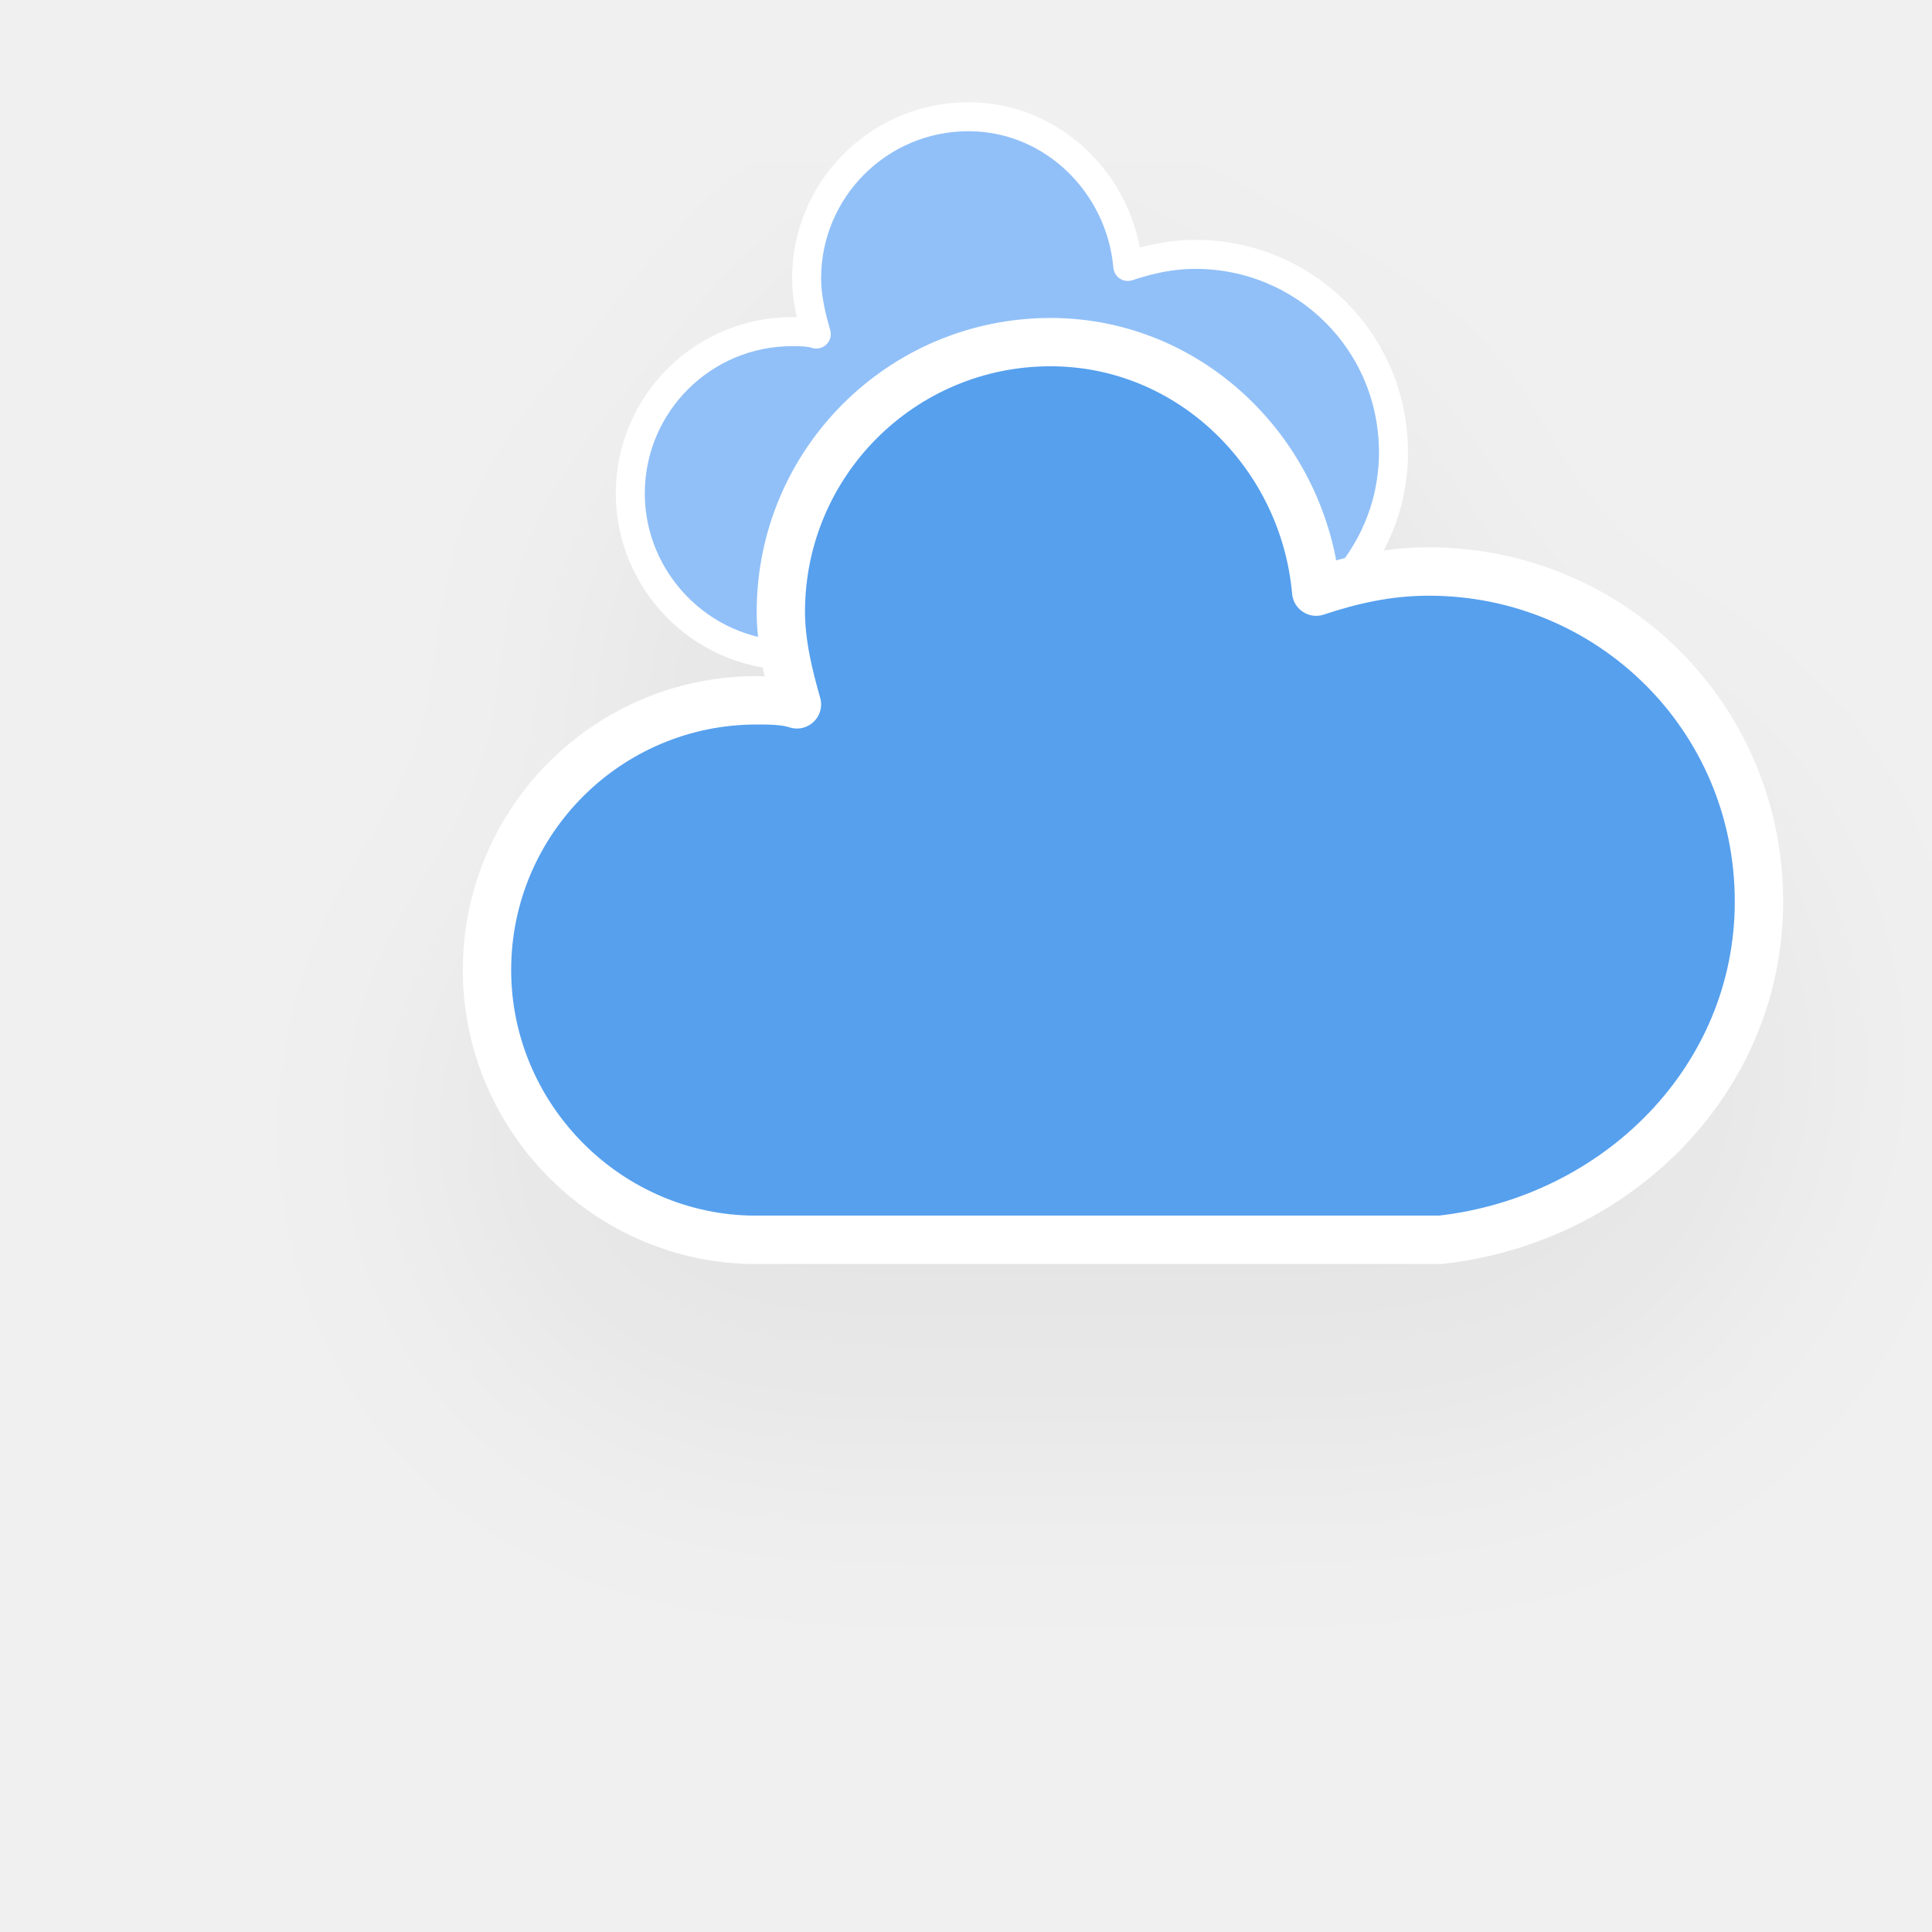
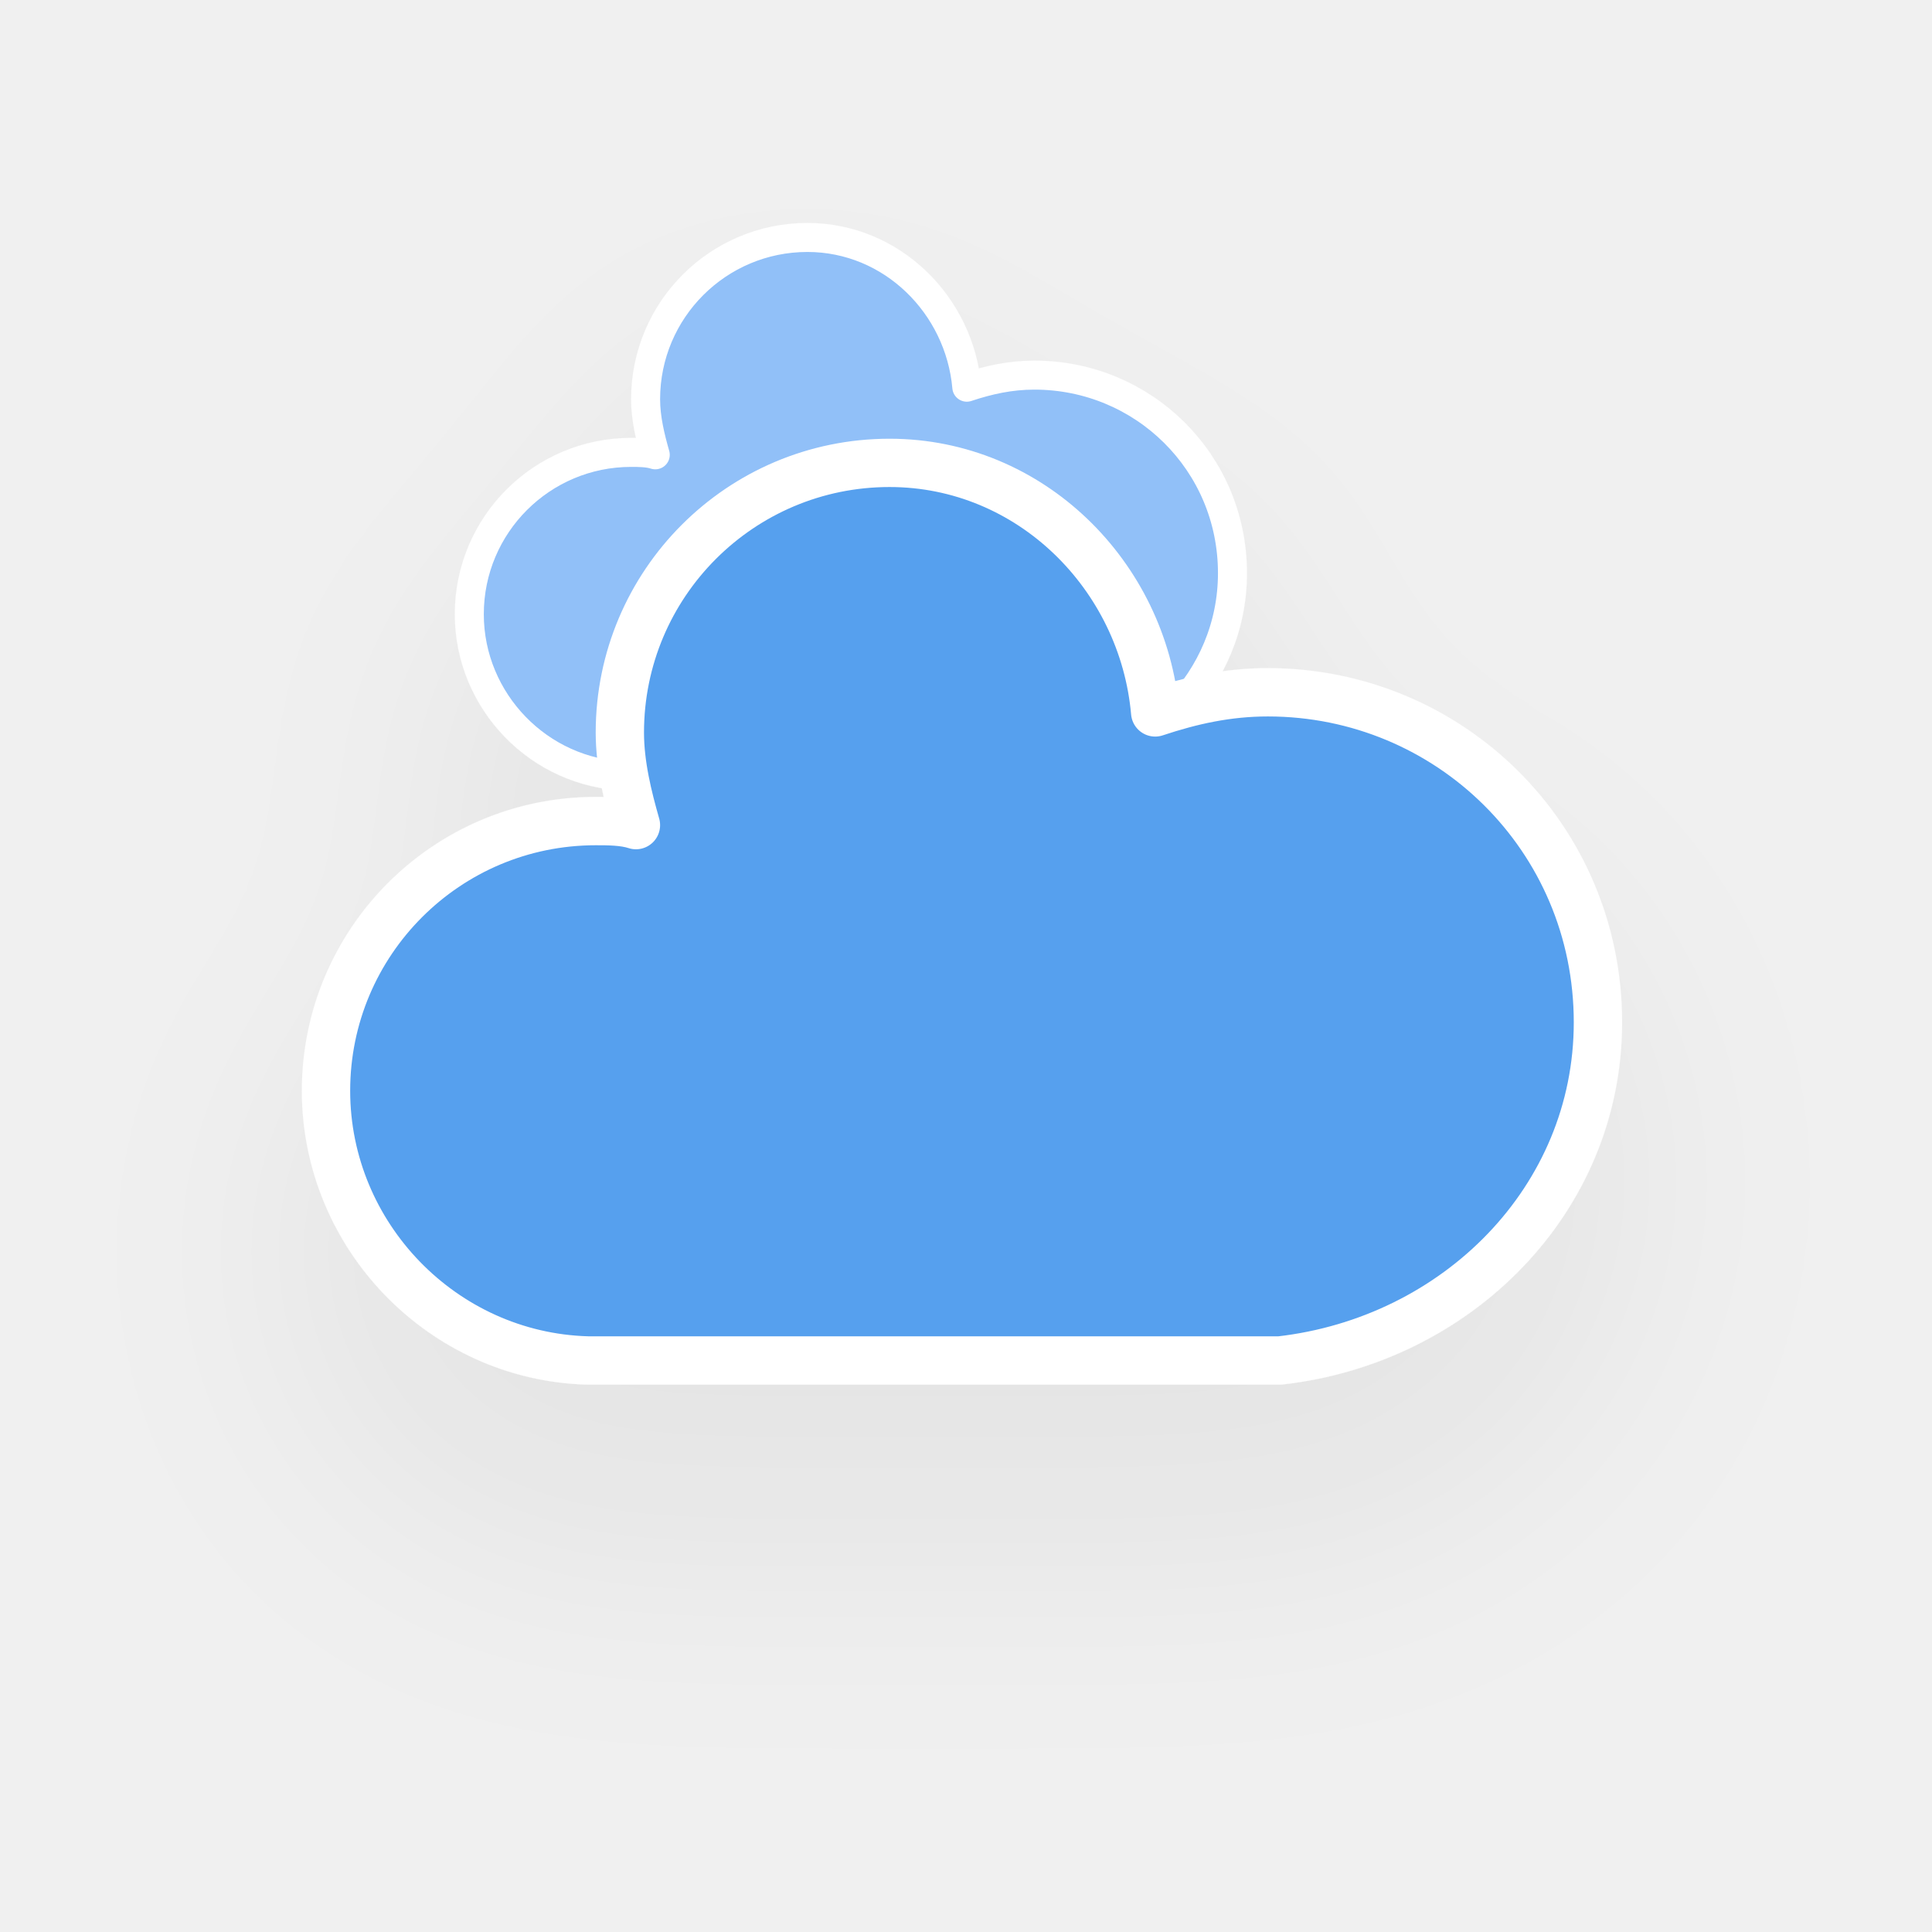
<svg xmlns="http://www.w3.org/2000/svg" width="48" height="48" version="1.1">
  <defs>
    <filter id="blur" x="-.247" y="-.271" width="1.494" height="1.694">
      <feGaussianBlur in="SourceAlpha" stdDeviation="3" />
      <feOffset dx="0" dy="4" result="offsetblur" />
      <feComponentTransfer>
        <feFuncA slope="0.05" type="linear" />
      </feComponentTransfer>
      <feMerge>
        <feMergeNode />
        <feMergeNode in="SourceGraphic" />
      </feMerge>
    </filter>
    <style type="text/css">
      
      /*
** CLOUDS
*/
      @keyframes am-weather-cloud-1 {
        0% {
          -webkit-transform: translate(-5px, 0px);
          -moz-transform: translate(-5px, 0px);
          -ms-transform: translate(-5px, 0px);
          transform: translate(-5px, 0px);
        }

        50% {
          -webkit-transform: translate(10px, 0px);
          -moz-transform: translate(10px, 0px);
          -ms-transform: translate(10px, 0px);
          transform: translate(10px, 0px);
        }

        100% {
          -webkit-transform: translate(-5px, 0px);
          -moz-transform: translate(-5px, 0px);
          -ms-transform: translate(-5px, 0px);
          transform: translate(-5px, 0px);
        }
      }

      .am-weather-cloud-1 {
        -webkit-animation-name: am-weather-cloud-1;
        -moz-animation-name: am-weather-cloud-1;
        animation-name: am-weather-cloud-1;
        -webkit-animation-duration: 7s;
        -moz-animation-duration: 7s;
        animation-duration: 7s;
        -webkit-animation-timing-function: linear;
        -moz-animation-timing-function: linear;
        animation-timing-function: linear;
        -webkit-animation-iteration-count: infinite;
        -moz-animation-iteration-count: infinite;
        animation-iteration-count: infinite;
      }

      @keyframes am-weather-cloud-2 {
        0% {
          -webkit-transform: translate(0px, 0px);
          -moz-transform: translate(0px, 0px);
          -ms-transform: translate(0px, 0px);
          transform: translate(0px, 0px);
        }

        50% {
          -webkit-transform: translate(2px, 0px);
          -moz-transform: translate(2px, 0px);
          -ms-transform: translate(2px, 0px);
          transform: translate(2px, 0px);
        }

        100% {
          -webkit-transform: translate(0px, 0px);
          -moz-transform: translate(0px, 0px);
          -ms-transform: translate(0px, 0px);
          transform: translate(0px, 0px);
        }
      }

      .am-weather-cloud-2 {
        -webkit-animation-name: am-weather-cloud-2;
        -moz-animation-name: am-weather-cloud-2;
        animation-name: am-weather-cloud-2;
        -webkit-animation-duration: 3s;
        -moz-animation-duration: 3s;
        animation-duration: 3s;
        -webkit-animation-timing-function: linear;
        -moz-animation-timing-function: linear;
        animation-timing-function: linear;
        -webkit-animation-iteration-count: infinite;
        -moz-animation-iteration-count: infinite;
        animation-iteration-count: infinite;
      }
      
    </style>
  </defs>
-   <g id="cloudy" transform="translate(16,-2)" filter="url(#blur)">
+   <g id="cloudy" transform="translate(12,1)" filter="url(#blur)">
    <g class="am-weather-cloud-1" style="-moz-animation-duration:7s;-moz-animation-iteration-count:infinite;-moz-animation-name:am-weather-cloud-1;-moz-animation-timing-function:linear;-webkit-animation-duration:7s;-webkit-animation-iteration-count:infinite;-webkit-animation-name:am-weather-cloud-1;-webkit-animation-timing-function:linear">
      <path transform="matrix(.6 0 0 .6 -10 -8)" d="m47.7 35.4c0-4.6-3.7-8.2-8.2-8.2-1 0-1.9 0.2-2.8 0.5-0.3-3.4-3.1-6.2-6.6-6.2-3.7 0-6.7 3-6.7 6.7 0 0.8 0.2 1.6 0.4 2.3-0.3-0.1-0.7-0.1-1-0.1-3.7 0-6.7 3-6.7 6.7 0 3.6 2.9 6.6 6.5 6.7h17.2c4.4-0.5 7.9-4 7.9-8.4z" fill="#91c0f8" stroke="#fff" stroke-linejoin="round" stroke-width="1.2" />
    </g>
    <g class="am-weather-cloud-2" style="-moz-animation-duration:3s;-moz-animation-iteration-count:infinite;-moz-animation-name:am-weather-cloud-2;-moz-animation-timing-function:linear;-webkit-animation-duration:3s;-webkit-animation-iteration-count:infinite;-webkit-animation-name:am-weather-cloud-2;-webkit-animation-timing-function:linear">
      <path transform="translate(-20,-11)" d="m47.7 35.4c0-4.6-3.7-8.2-8.2-8.2-1 0-1.9 0.2-2.8 0.5-0.3-3.4-3.1-6.2-6.6-6.2-3.7 0-6.7 3-6.7 6.7 0 0.8 0.2 1.6 0.4 2.3-0.3-0.1-0.7-0.1-1-0.1-3.7 0-6.7 3-6.7 6.7 0 3.6 2.9 6.6 6.5 6.7h17.2c4.4-0.5 7.9-4 7.9-8.4z" fill="#57a0ee" stroke="#fff" stroke-linejoin="round" stroke-width="1.2" />
    </g>
  </g>
</svg>
